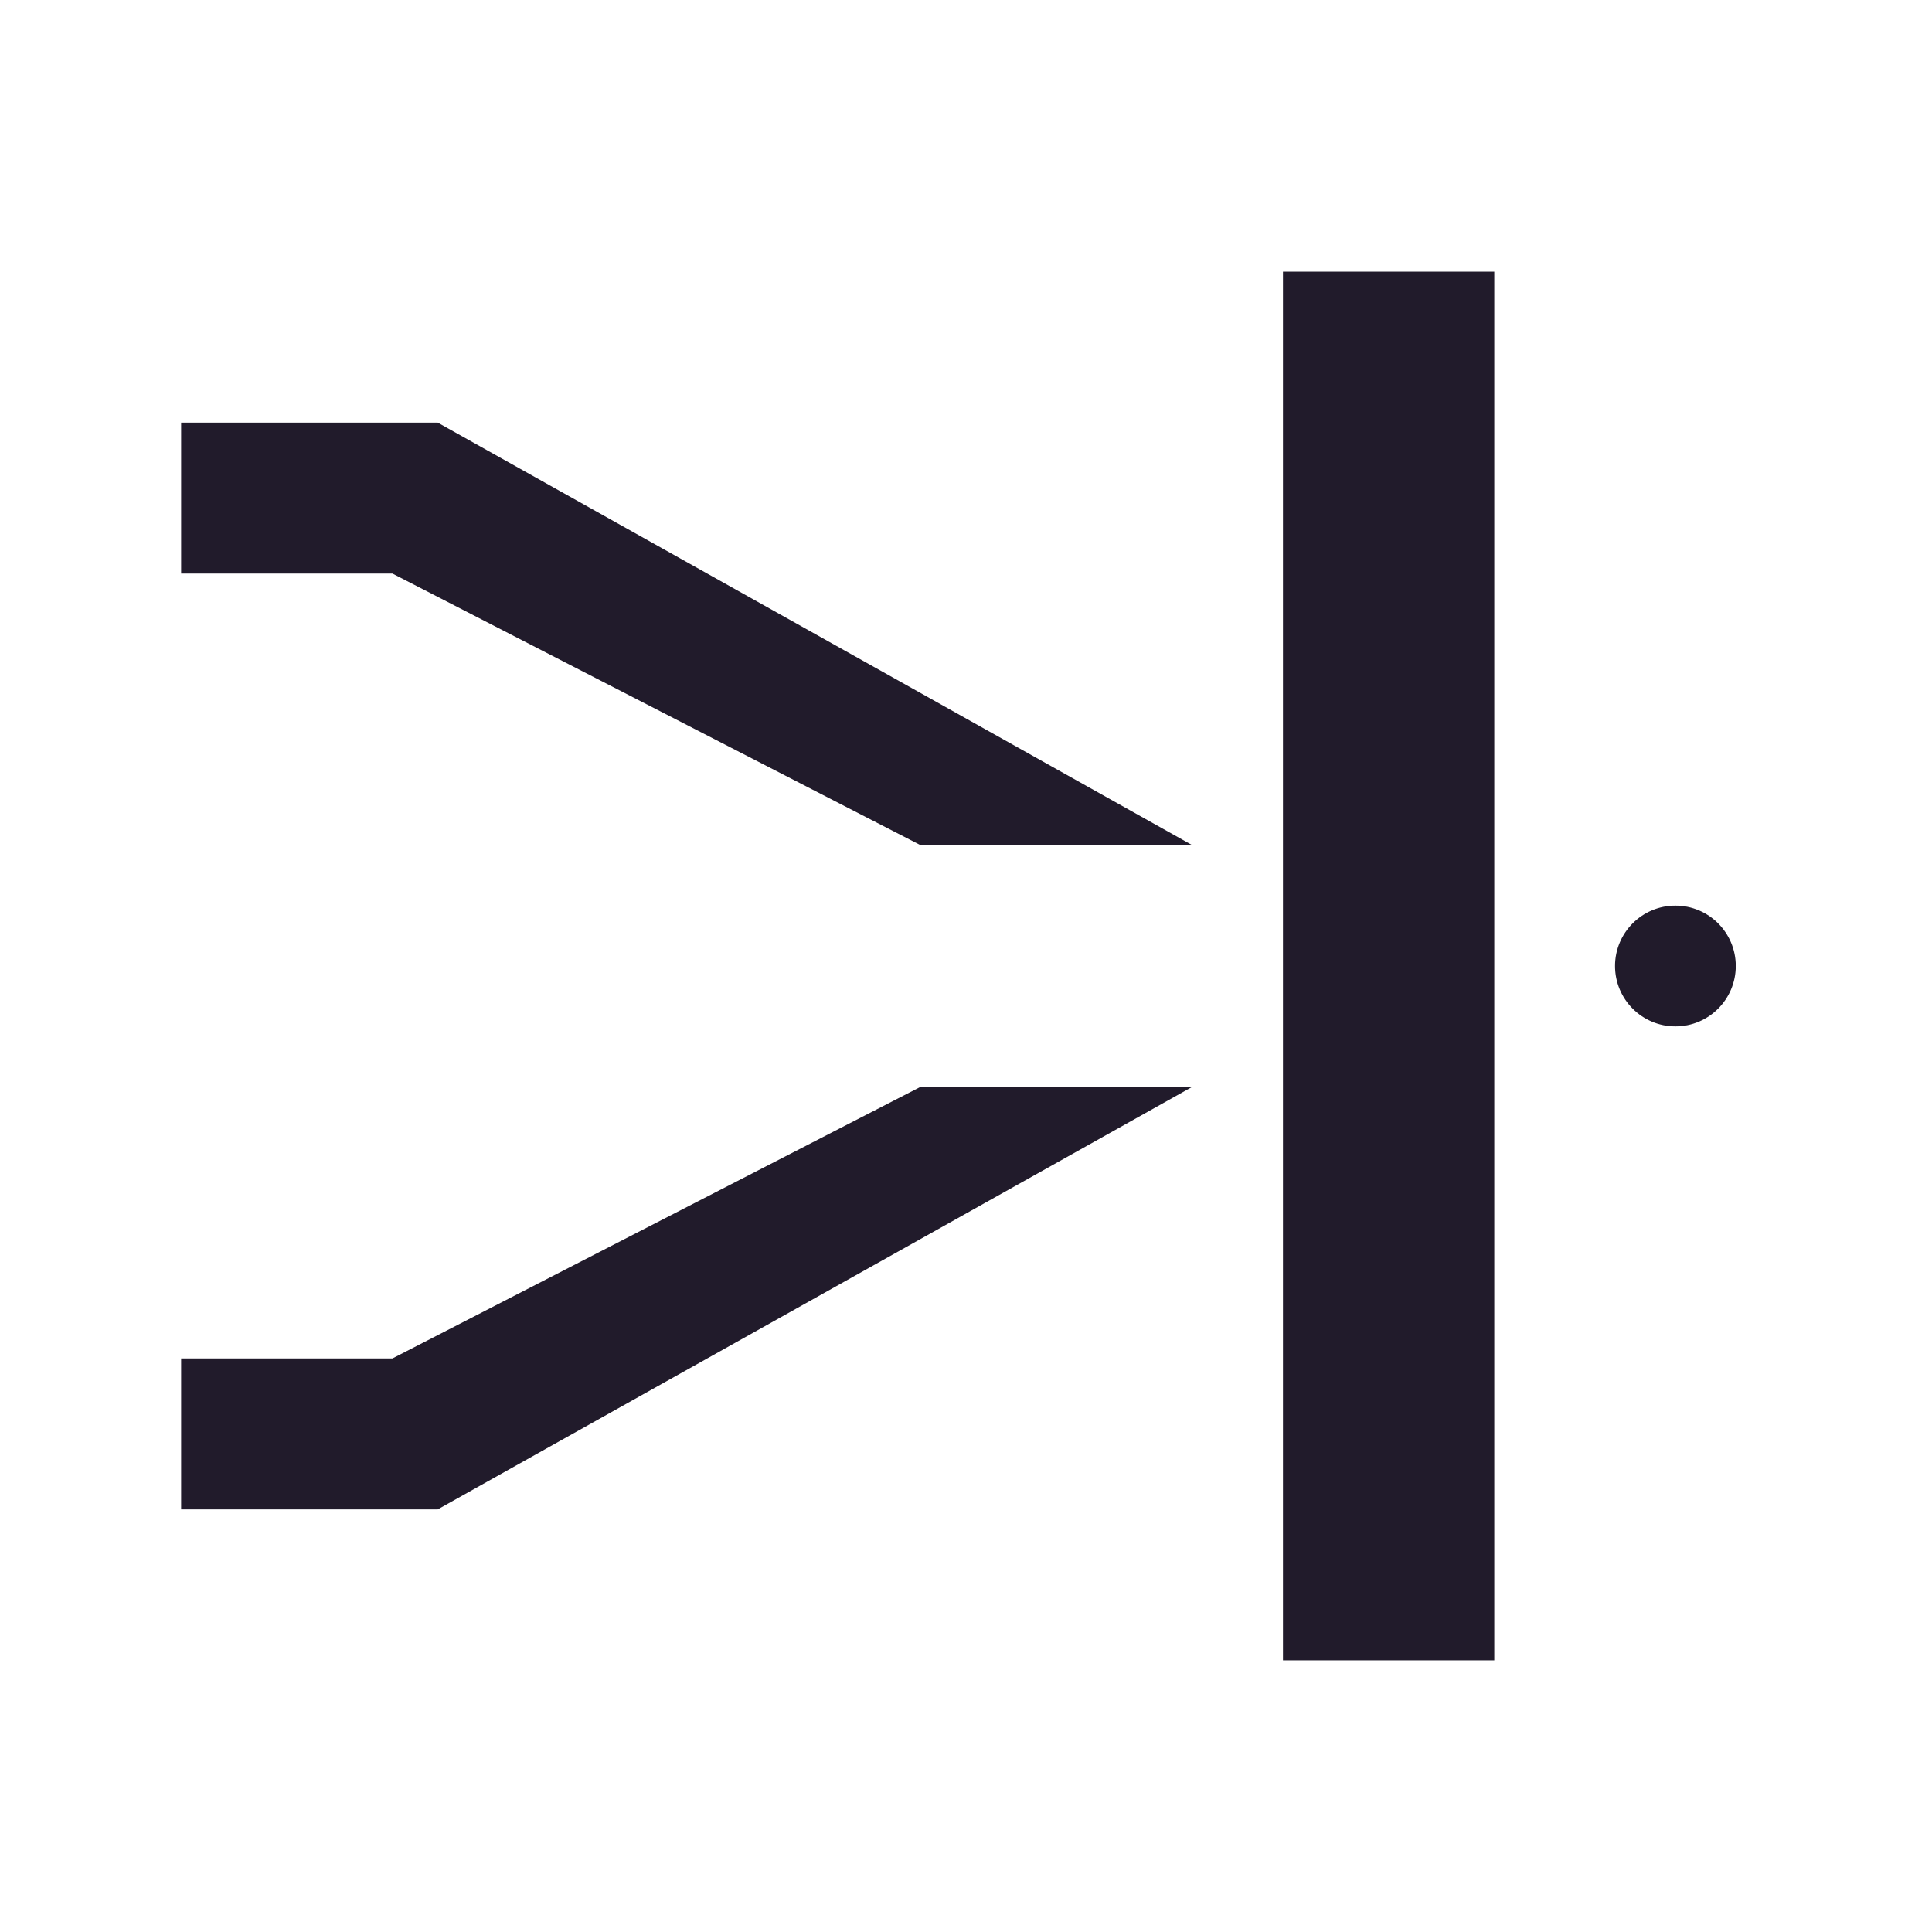
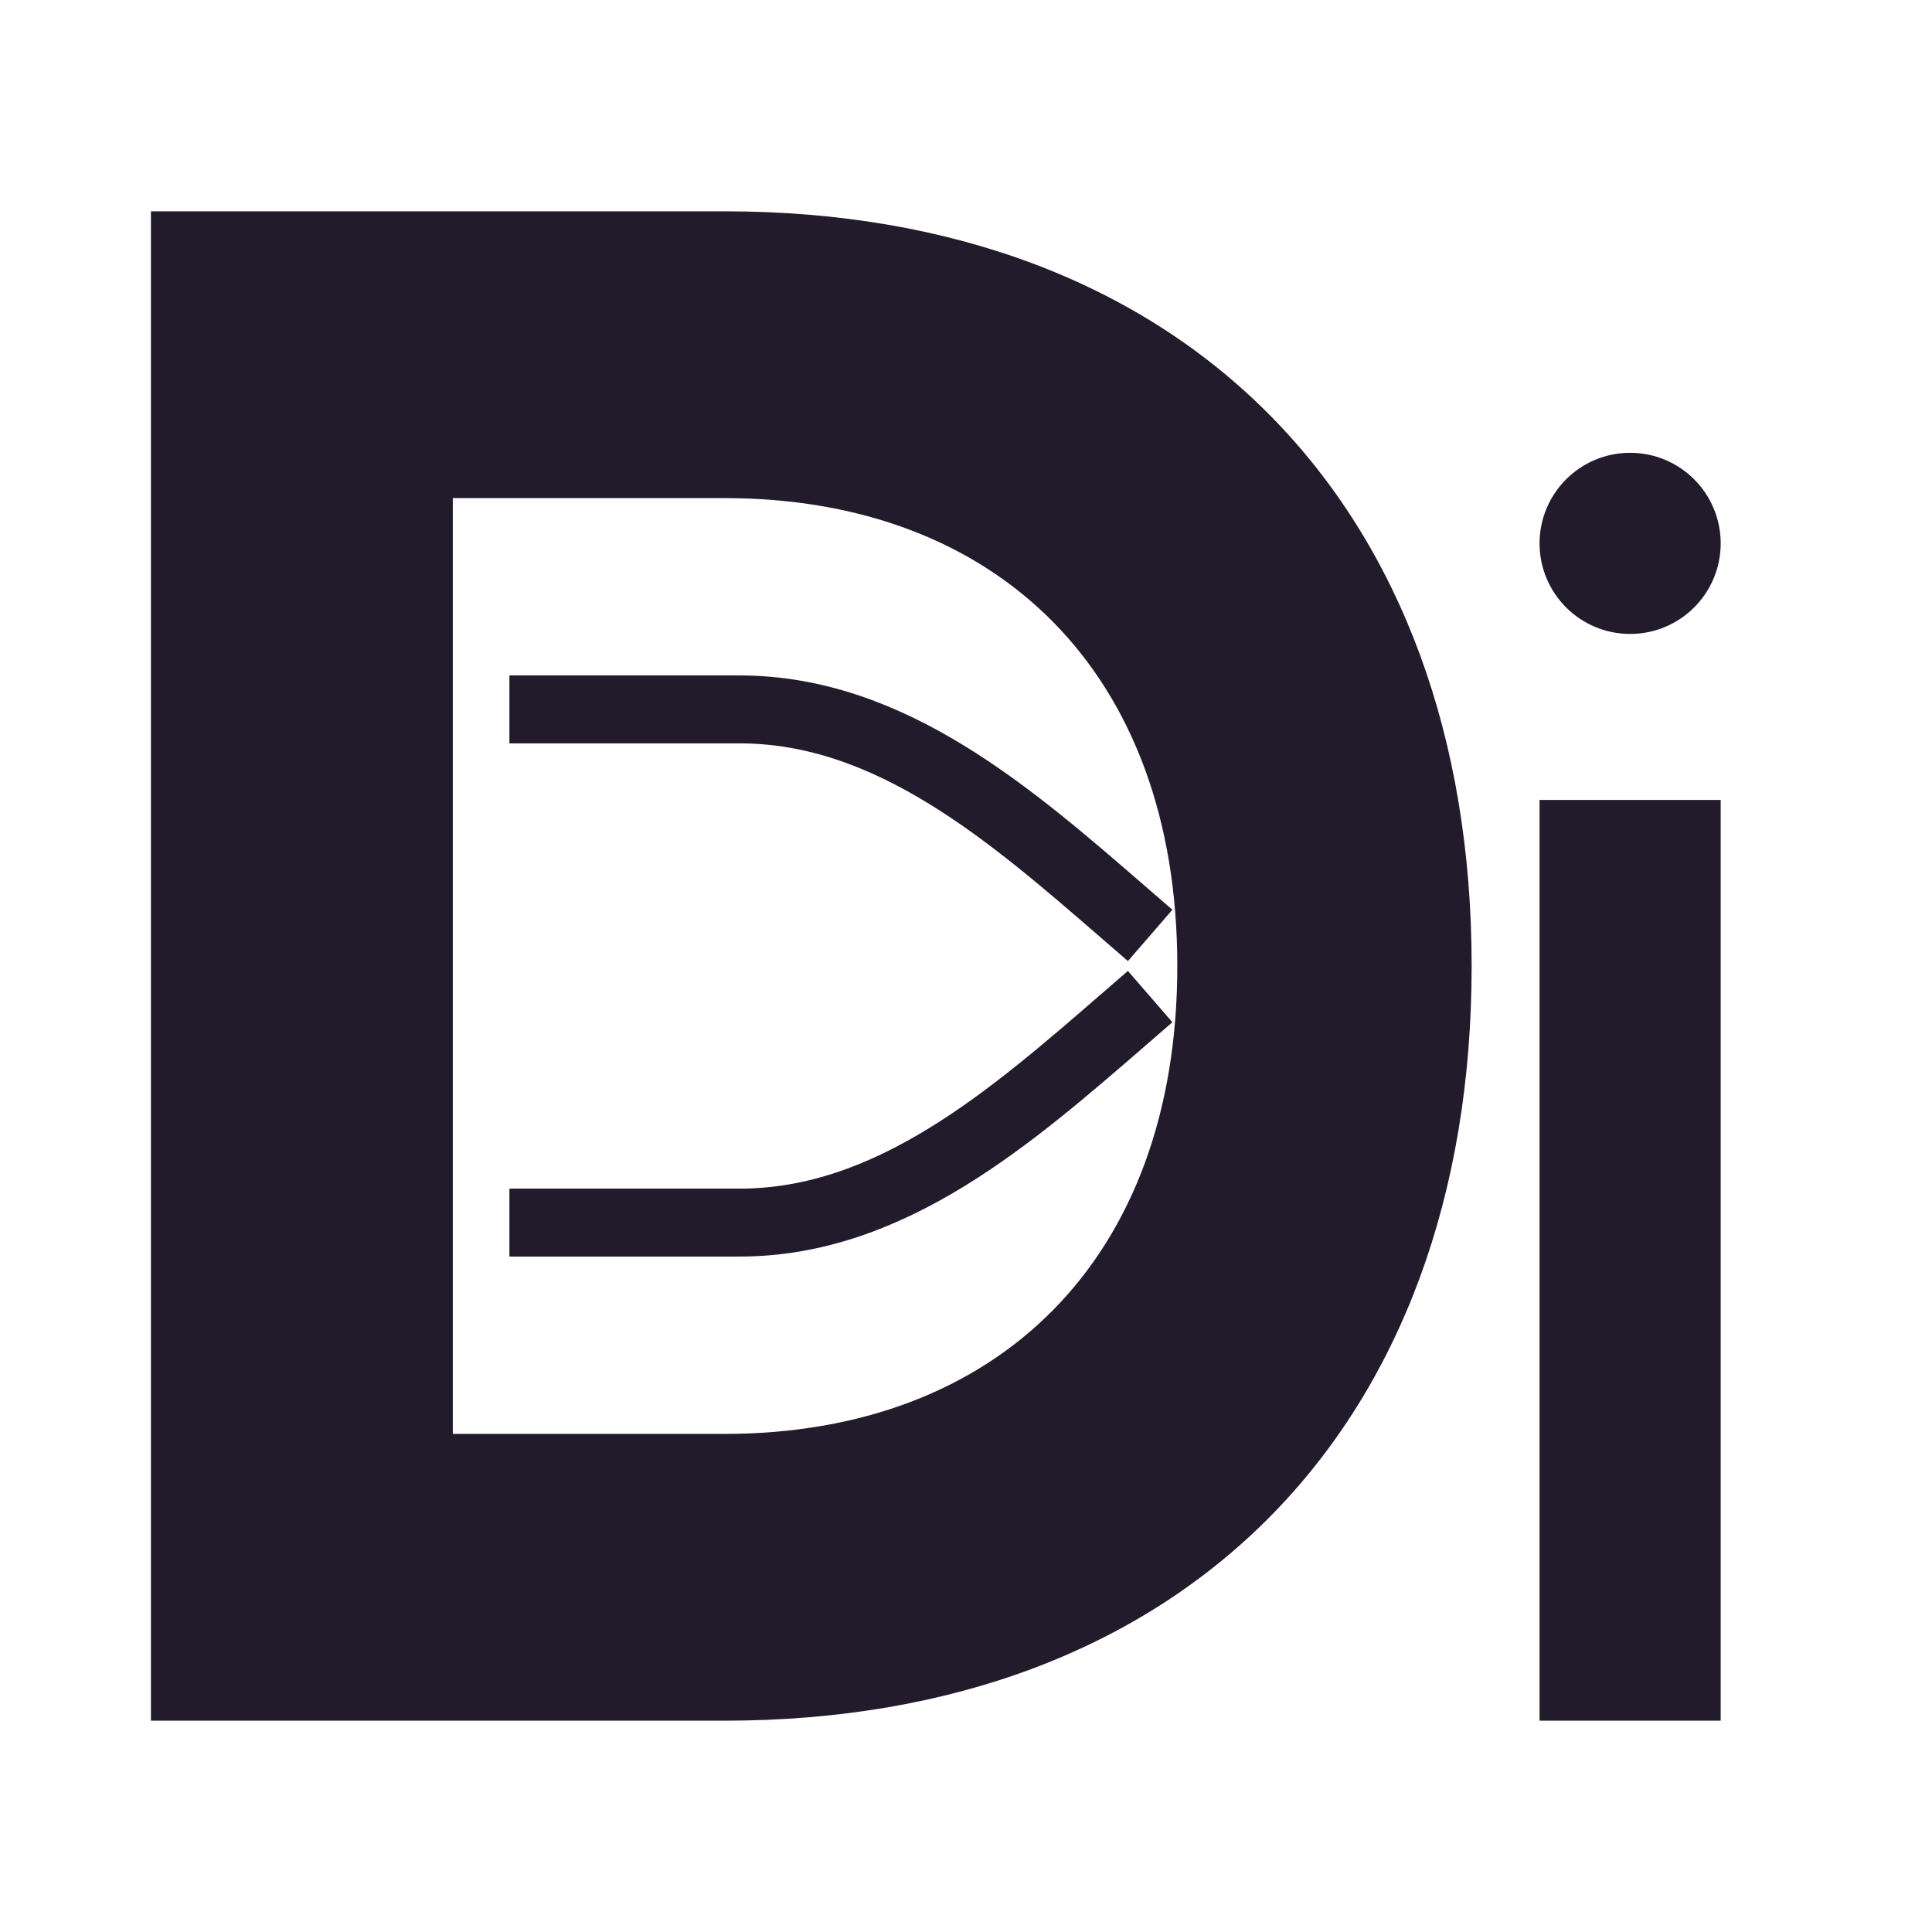
<svg xmlns="http://www.w3.org/2000/svg" width="256" height="256" viewBox="0 0 256 256" role="img">
-   <path fill="#211B2B" d="M24 56H58L158 112H122L52 76H24Z M24 200H58L158 144H122L52 180H24Z M170 36H198V220H170Z" />
-   <circle fill="#211B2B" cx="222" cy="128" r="8" />
+   <path fill="#211B2B" fill-rule="evenodd" d="M20 28H96C157 28 195 67 195 128C195 189 157 228 96 228H20ZM60 66V190H96C132 190 156 167 156 128C156 89 132 66 96 66Z M204 106H228V228H204Z" />
+   <g fill="none" stroke="#211B2B" stroke-width="9" stroke-linecap="square" stroke-linejoin="miter">
+     <path d="M72 94H98C118 94 134 108 149 121" />
+     <path d="M72 162H98C118 162 134 148 149 135" />
+   </g>
+   <circle fill="#211B2B" cx="216" cy="72" r="12" />
</svg>
